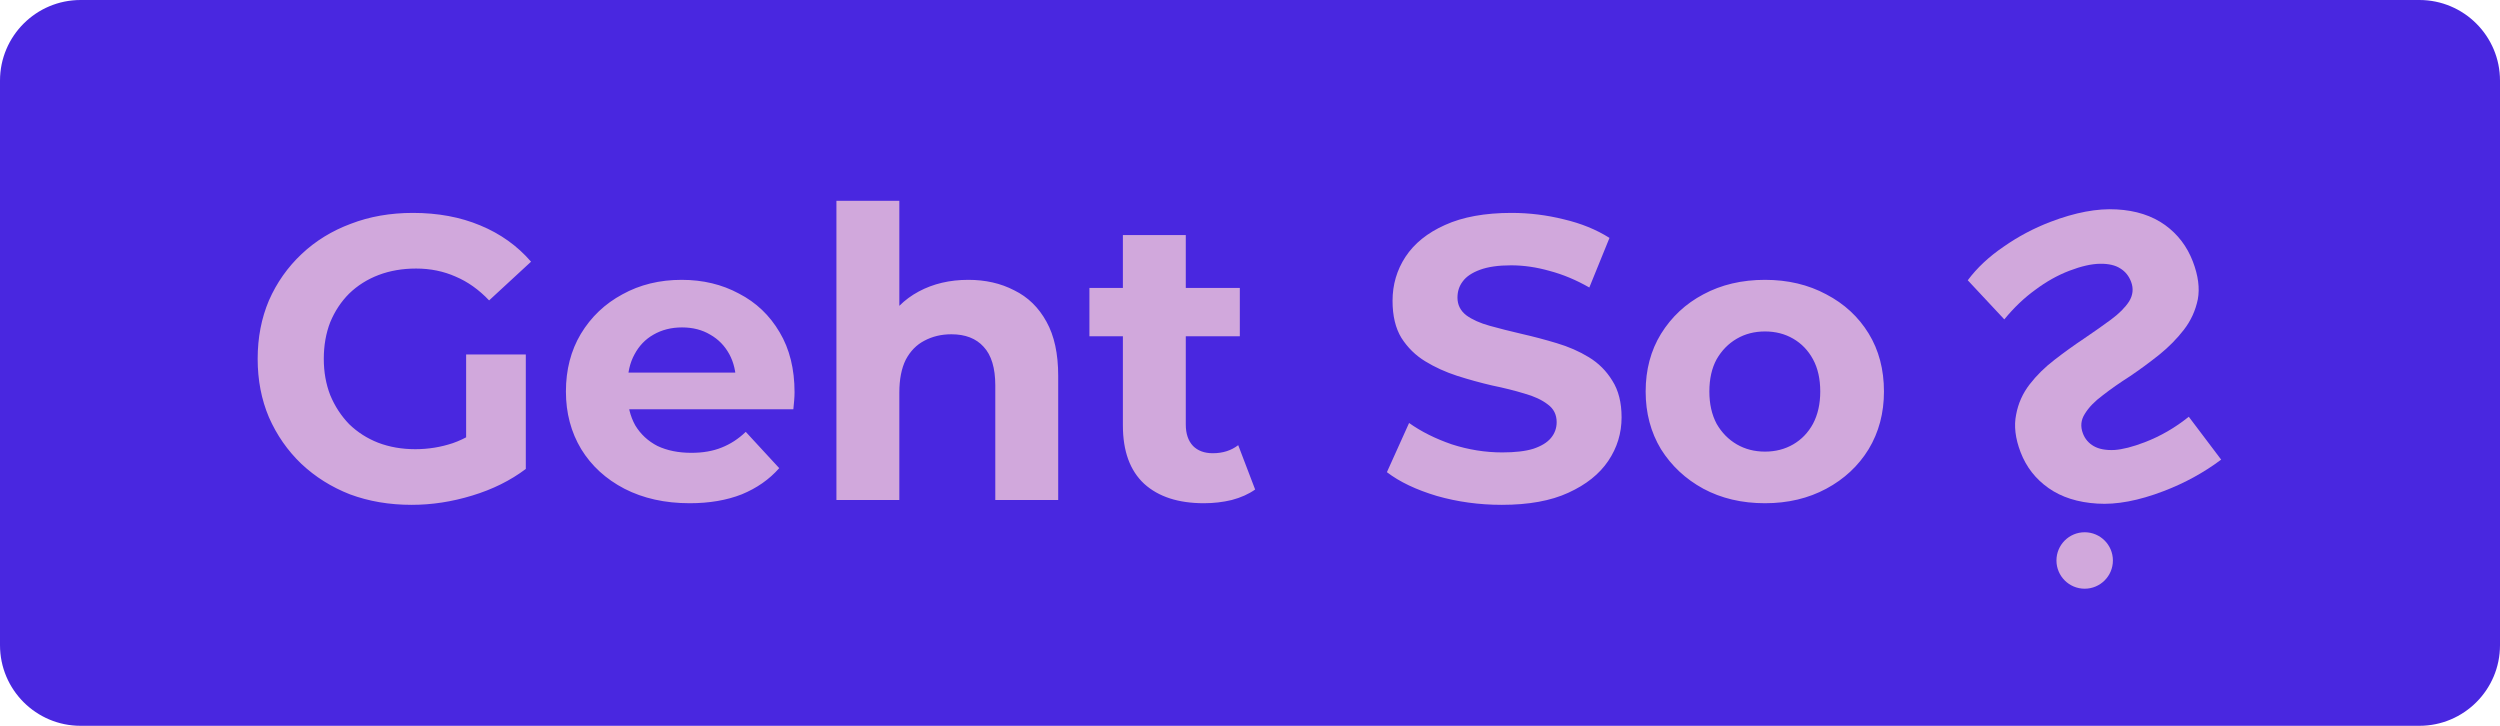
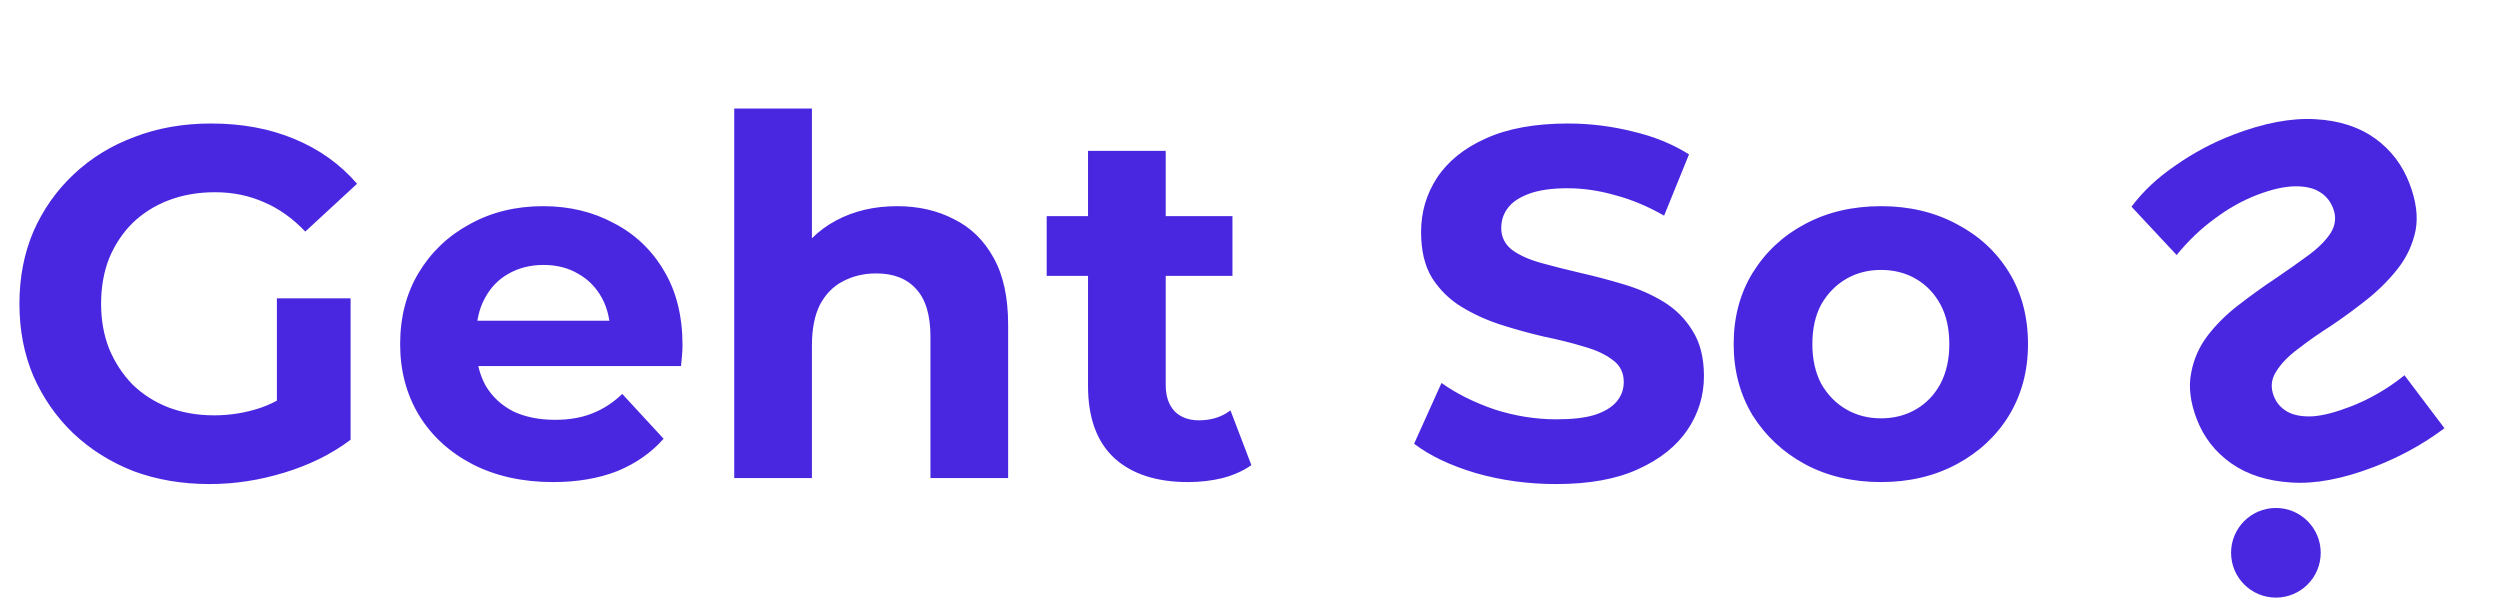
- <svg xmlns="http://www.w3.org/2000/svg" width="310" height="90" viewBox="0 0 310 90" fill="none">
-   <rect width="310" height="90" rx="10" fill="#4927E0" />
-   <path d="M51.05 62.6C48.283 62.6 45.733 62.167 43.4 61.3C41.1 60.4 39.083 59.133 37.35 57.5C35.65 55.867 34.317 53.95 33.35 51.75C32.417 49.55 31.95 47.133 31.95 44.5C31.95 41.867 32.417 39.45 33.35 37.25C34.317 35.05 35.667 33.133 37.4 31.5C39.133 29.867 41.167 28.617 43.5 27.75C45.833 26.85 48.4 26.4 51.2 26.4C54.3 26.4 57.083 26.917 59.55 27.95C62.05 28.983 64.15 30.483 65.85 32.45L60.65 37.25C59.383 35.917 58 34.933 56.5 34.3C55 33.633 53.367 33.3 51.6 33.3C49.9 33.3 48.35 33.567 46.95 34.1C45.55 34.633 44.333 35.4 43.3 36.4C42.3 37.4 41.517 38.583 40.95 39.95C40.417 41.317 40.15 42.833 40.15 44.5C40.15 46.133 40.417 47.633 40.95 49C41.517 50.367 42.3 51.567 43.3 52.6C44.333 53.6 45.533 54.367 46.9 54.9C48.3 55.433 49.833 55.7 51.5 55.7C53.1 55.7 54.65 55.45 56.15 54.95C57.683 54.417 59.167 53.533 60.6 52.3L65.2 58.15C63.3 59.583 61.083 60.683 58.55 61.45C56.05 62.217 53.55 62.6 51.05 62.6ZM57.8 57.1V43.95H65.2V58.15L57.8 57.1ZM85.524 62.4C82.458 62.4 79.758 61.8 77.424 60.6C75.124 59.4 73.341 57.767 72.074 55.7C70.808 53.6 70.174 51.217 70.174 48.55C70.174 45.85 70.791 43.467 72.024 41.4C73.291 39.3 75.008 37.667 77.174 36.5C79.341 35.3 81.791 34.7 84.524 34.7C87.158 34.7 89.524 35.267 91.624 36.4C93.758 37.5 95.441 39.1 96.674 41.2C97.908 43.267 98.524 45.75 98.524 48.65C98.524 48.95 98.508 49.3 98.474 49.7C98.441 50.067 98.408 50.417 98.374 50.75H76.524V46.2H94.274L91.274 47.55C91.274 46.15 90.991 44.933 90.424 43.9C89.858 42.867 89.074 42.067 88.074 41.5C87.074 40.9 85.908 40.6 84.574 40.6C83.241 40.6 82.058 40.9 81.024 41.5C80.024 42.067 79.241 42.883 78.674 43.95C78.108 44.983 77.824 46.217 77.824 47.65V48.85C77.824 50.317 78.141 51.617 78.774 52.75C79.441 53.85 80.358 54.7 81.524 55.3C82.724 55.867 84.124 56.15 85.724 56.15C87.158 56.15 88.408 55.933 89.474 55.5C90.574 55.067 91.574 54.417 92.474 53.55L96.624 58.05C95.391 59.45 93.841 60.533 91.974 61.3C90.108 62.033 87.958 62.4 85.524 62.4ZM120.067 34.7C122.201 34.7 124.101 35.133 125.767 36C127.467 36.833 128.801 38.133 129.767 39.9C130.734 41.633 131.217 43.867 131.217 46.6V62H123.417V47.8C123.417 45.633 122.934 44.033 121.967 43C121.034 41.967 119.701 41.45 117.967 41.45C116.734 41.45 115.617 41.717 114.617 42.25C113.651 42.75 112.884 43.533 112.317 44.6C111.784 45.667 111.517 47.033 111.517 48.7V62H103.717V24.9H111.517V42.55L109.767 40.3C110.734 38.5 112.117 37.117 113.917 36.15C115.717 35.183 117.767 34.7 120.067 34.7ZM149.288 62.4C146.121 62.4 143.654 61.6 141.888 60C140.121 58.367 139.238 55.95 139.238 52.75V29.15H147.038V52.65C147.038 53.783 147.338 54.667 147.938 55.3C148.538 55.9 149.354 56.2 150.388 56.2C151.621 56.2 152.671 55.867 153.538 55.2L155.638 60.7C154.838 61.267 153.871 61.7 152.738 62C151.638 62.267 150.488 62.4 149.288 62.4ZM135.088 41.7V35.7H153.738V41.7H135.088ZM186.226 62.6C183.426 62.6 180.743 62.233 178.176 61.5C175.61 60.733 173.543 59.75 171.976 58.55L174.726 52.45C176.226 53.517 177.993 54.4 180.026 55.1C182.093 55.767 184.176 56.1 186.276 56.1C187.876 56.1 189.16 55.95 190.126 55.65C191.126 55.317 191.86 54.867 192.326 54.3C192.793 53.733 193.026 53.083 193.026 52.35C193.026 51.417 192.66 50.683 191.926 50.15C191.193 49.583 190.226 49.133 189.026 48.8C187.826 48.433 186.493 48.1 185.026 47.8C183.593 47.467 182.143 47.067 180.676 46.6C179.243 46.133 177.926 45.533 176.726 44.8C175.526 44.067 174.543 43.1 173.776 41.9C173.043 40.7 172.676 39.167 172.676 37.3C172.676 35.3 173.21 33.483 174.276 31.85C175.376 30.183 177.01 28.867 179.176 27.9C181.376 26.9 184.126 26.4 187.426 26.4C189.626 26.4 191.793 26.667 193.926 27.2C196.06 27.7 197.943 28.467 199.576 29.5L197.076 35.65C195.443 34.717 193.81 34.033 192.176 33.6C190.543 33.133 188.943 32.9 187.376 32.9C185.81 32.9 184.526 33.083 183.526 33.45C182.526 33.817 181.81 34.3 181.376 34.9C180.943 35.467 180.726 36.133 180.726 36.9C180.726 37.8 181.093 38.533 181.826 39.1C182.56 39.633 183.526 40.067 184.726 40.4C185.926 40.733 187.243 41.067 188.676 41.4C190.143 41.733 191.593 42.117 193.026 42.55C194.493 42.983 195.826 43.567 197.026 44.3C198.226 45.033 199.193 46 199.926 47.2C200.693 48.4 201.076 49.917 201.076 51.75C201.076 53.717 200.526 55.517 199.426 57.15C198.326 58.783 196.676 60.1 194.476 61.1C192.31 62.1 189.56 62.6 186.226 62.6ZM218.861 62.4C215.994 62.4 213.444 61.8 211.211 60.6C209.011 59.4 207.261 57.767 205.961 55.7C204.694 53.6 204.061 51.217 204.061 48.55C204.061 45.85 204.694 43.467 205.961 41.4C207.261 39.3 209.011 37.667 211.211 36.5C213.444 35.3 215.994 34.7 218.861 34.7C221.694 34.7 224.228 35.3 226.461 36.5C228.694 37.667 230.444 39.283 231.711 41.35C232.978 43.417 233.611 45.817 233.611 48.55C233.611 51.217 232.978 53.6 231.711 55.7C230.444 57.767 228.694 59.4 226.461 60.6C224.228 61.8 221.694 62.4 218.861 62.4ZM218.861 56C220.161 56 221.328 55.7 222.361 55.1C223.394 54.5 224.211 53.65 224.811 52.55C225.411 51.417 225.711 50.083 225.711 48.55C225.711 46.983 225.411 45.65 224.811 44.55C224.211 43.45 223.394 42.6 222.361 42C221.328 41.4 220.161 41.1 218.861 41.1C217.561 41.1 216.394 41.4 215.361 42C214.328 42.6 213.494 43.45 212.861 44.55C212.261 45.65 211.961 46.983 211.961 48.55C211.961 50.083 212.261 51.417 212.861 52.55C213.494 53.65 214.328 54.5 215.361 55.1C216.394 55.7 217.561 56 218.861 56Z" fill="#D1A8DC" />
-   <path d="M268.298 60.897C270.913 59.897 273.288 58.596 275.424 56.993L271.409 51.677C269.717 53.038 267.89 54.094 265.929 54.844C264.434 55.416 263.182 55.735 262.172 55.8C261.119 55.846 260.273 55.688 259.635 55.325C258.997 54.963 258.546 54.439 258.284 53.754C257.951 52.883 258.031 52.066 258.526 51.306C259.008 50.515 259.75 49.749 260.752 49.009C261.741 48.238 262.868 47.45 264.13 46.646C265.35 45.822 266.561 44.931 267.764 43.971C268.936 43.023 269.951 41.992 270.81 40.878C271.669 39.764 272.242 38.51 272.529 37.115C272.785 35.732 272.58 34.169 271.913 32.426C271.198 30.558 270.051 29.052 268.471 27.907C266.848 26.744 264.852 26.098 262.483 25.969C260.071 25.822 257.324 26.337 254.241 27.517C252.187 28.303 250.258 29.326 248.457 30.586C246.643 31.816 245.158 33.205 244.002 34.754L248.534 39.604C249.726 38.149 251.007 36.927 252.378 35.938C253.737 34.919 255.148 34.129 256.611 33.569C258.074 33.01 259.338 32.722 260.403 32.707C261.468 32.692 262.31 32.888 262.929 33.293C263.537 33.668 263.977 34.213 264.251 34.929C264.573 35.77 264.492 36.586 264.01 37.377C263.516 38.137 262.768 38.887 261.766 39.627C260.764 40.367 259.654 41.149 258.434 41.973C257.183 42.808 255.966 43.684 254.782 44.601C253.567 45.53 252.531 46.551 251.672 47.665C250.813 48.779 250.256 50.027 250 51.41C249.712 52.805 249.896 54.358 250.551 56.07C251.254 57.907 252.411 59.392 254.022 60.524C255.633 61.657 257.645 62.297 260.057 62.445C262.438 62.604 265.185 62.089 268.298 60.897Z" fill="#D1A8DC" />
-   <circle cx="258.5" cy="69.5" r="3.5" fill="#D1A8DC" />
+ <svg xmlns="http://www.w3.org/2000/svg" width="251" height="61" viewBox="0 0 251 61" fill="none">
+   <path d="M21.05 48.6C18.283 48.6 15.733 48.167 13.4 47.3C11.1 46.4 9.083 45.133 7.35 43.5C5.65 41.867 4.317 39.95 3.35 37.75C2.417 35.55 1.95 33.133 1.95 30.5C1.95 27.867 2.417 25.45 3.35 23.25C4.317 21.05 5.667 19.133 7.4 17.5C9.133 15.867 11.167 14.617 13.5 13.75C15.833 12.85 18.4 12.4 21.2 12.4C24.3 12.4 27.083 12.917 29.55 13.95C32.05 14.983 34.15 16.483 35.85 18.45L30.65 23.25C29.383 21.917 28 20.933 26.5 20.3C25 19.633 23.367 19.3 21.6 19.3C19.9 19.3 18.35 19.567 16.95 20.1C15.55 20.633 14.333 21.4 13.3 22.4C12.3 23.4 11.517 24.583 10.95 25.95C10.417 27.317 10.15 28.833 10.15 30.5C10.15 32.133 10.417 33.633 10.95 35C11.517 36.367 12.3 37.567 13.3 38.6C14.333 39.6 15.533 40.367 16.9 40.9C18.3 41.433 19.833 41.7 21.5 41.7C23.1 41.7 24.65 41.45 26.15 40.95C27.683 40.417 29.167 39.533 30.6 38.3L35.2 44.15C33.3 45.583 31.083 46.683 28.55 47.45C26.05 48.217 23.55 48.6 21.05 48.6ZM27.8 43.1V29.95H35.2V44.15L27.8 43.1ZM55.524 48.4C52.458 48.4 49.758 47.8 47.424 46.6C45.124 45.4 43.341 43.767 42.074 41.7C40.808 39.6 40.174 37.217 40.174 34.55C40.174 31.85 40.791 29.467 42.024 27.4C43.291 25.3 45.008 23.667 47.174 22.5C49.341 21.3 51.791 20.7 54.524 20.7C57.158 20.7 59.524 21.267 61.624 22.4C63.758 23.5 65.441 25.1 66.674 27.2C67.908 29.267 68.524 31.75 68.524 34.65C68.524 34.95 68.508 35.3 68.474 35.7C68.441 36.067 68.408 36.417 68.374 36.75H46.524V32.2H64.274L61.274 33.55C61.274 32.15 60.991 30.933 60.424 29.9C59.858 28.867 59.074 28.067 58.074 27.5C57.074 26.9 55.908 26.6 54.574 26.6C53.241 26.6 52.058 26.9 51.024 27.5C50.024 28.067 49.241 28.883 48.674 29.95C48.108 30.983 47.824 32.217 47.824 33.65V34.85C47.824 36.317 48.141 37.617 48.774 38.75C49.441 39.85 50.358 40.7 51.524 41.3C52.724 41.867 54.124 42.15 55.724 42.15C57.158 42.15 58.408 41.933 59.474 41.5C60.574 41.067 61.574 40.417 62.474 39.55L66.624 44.05C65.391 45.45 63.841 46.533 61.974 47.3C60.108 48.033 57.958 48.4 55.524 48.4ZM90.067 20.7C92.201 20.7 94.1 21.133 95.767 22C97.467 22.833 98.8 24.133 99.767 25.9C100.734 27.633 101.217 29.867 101.217 32.6V48H93.417V33.8C93.417 31.633 92.934 30.033 91.967 29C91.034 27.967 89.701 27.45 87.967 27.45C86.734 27.45 85.617 27.717 84.617 28.25C83.65 28.75 82.884 29.533 82.317 30.6C81.784 31.667 81.517 33.033 81.517 34.7V48H73.717V10.9H81.517V28.55L79.767 26.3C80.734 24.5 82.117 23.117 83.917 22.15C85.717 21.183 87.767 20.7 90.067 20.7ZM119.288 48.4C116.121 48.4 113.654 47.6 111.888 46C110.121 44.367 109.238 41.95 109.238 38.75V15.15H117.038V38.65C117.038 39.783 117.338 40.667 117.938 41.3C118.538 41.9 119.354 42.2 120.388 42.2C121.621 42.2 122.671 41.867 123.538 41.2L125.638 46.7C124.838 47.267 123.871 47.7 122.738 48C121.638 48.267 120.488 48.4 119.288 48.4ZM105.088 27.7V21.7H123.738V27.7H105.088ZM156.226 48.6C153.426 48.6 150.743 48.233 148.176 47.5C145.61 46.733 143.543 45.75 141.976 44.55L144.726 38.45C146.226 39.517 147.993 40.4 150.026 41.1C152.093 41.767 154.176 42.1 156.276 42.1C157.876 42.1 159.16 41.95 160.126 41.65C161.126 41.317 161.86 40.867 162.326 40.3C162.793 39.733 163.026 39.083 163.026 38.35C163.026 37.417 162.66 36.683 161.926 36.15C161.193 35.583 160.226 35.133 159.026 34.8C157.826 34.433 156.493 34.1 155.026 33.8C153.593 33.467 152.143 33.067 150.676 32.6C149.243 32.133 147.926 31.533 146.726 30.8C145.526 30.067 144.543 29.1 143.776 27.9C143.043 26.7 142.676 25.167 142.676 23.3C142.676 21.3 143.21 19.483 144.276 17.85C145.376 16.183 147.01 14.867 149.176 13.9C151.376 12.9 154.126 12.4 157.426 12.4C159.626 12.4 161.793 12.667 163.926 13.2C166.06 13.7 167.943 14.467 169.576 15.5L167.076 21.65C165.443 20.717 163.81 20.033 162.176 19.6C160.543 19.133 158.943 18.9 157.376 18.9C155.81 18.9 154.526 19.083 153.526 19.45C152.526 19.817 151.81 20.3 151.376 20.9C150.943 21.467 150.726 22.133 150.726 22.9C150.726 23.8 151.093 24.533 151.826 25.1C152.56 25.633 153.526 26.067 154.726 26.4C155.926 26.733 157.243 27.067 158.676 27.4C160.143 27.733 161.593 28.117 163.026 28.55C164.493 28.983 165.826 29.567 167.026 30.3C168.226 31.033 169.193 32 169.926 33.2C170.693 34.4 171.076 35.917 171.076 37.75C171.076 39.717 170.526 41.517 169.426 43.15C168.326 44.783 166.676 46.1 164.476 47.1C162.31 48.1 159.56 48.6 156.226 48.6ZM188.861 48.4C185.994 48.4 183.444 47.8 181.211 46.6C179.011 45.4 177.261 43.767 175.961 41.7C174.694 39.6 174.061 37.217 174.061 34.55C174.061 31.85 174.694 29.467 175.961 27.4C177.261 25.3 179.011 23.667 181.211 22.5C183.444 21.3 185.994 20.7 188.861 20.7C191.694 20.7 194.228 21.3 196.461 22.5C198.694 23.667 200.444 25.283 201.711 27.35C202.978 29.417 203.611 31.817 203.611 34.55C203.611 37.217 202.978 39.6 201.711 41.7C200.444 43.767 198.694 45.4 196.461 46.6C194.228 47.8 191.694 48.4 188.861 48.4ZM188.861 42C190.161 42 191.328 41.7 192.361 41.1C193.394 40.5 194.211 39.65 194.811 38.55C195.411 37.417 195.711 36.083 195.711 34.55C195.711 32.983 195.411 31.65 194.811 30.55C194.211 29.45 193.394 28.6 192.361 28C191.328 27.4 190.161 27.1 188.861 27.1C187.561 27.1 186.394 27.4 185.361 28C184.328 28.6 183.494 29.45 182.861 30.55C182.261 31.65 181.961 32.983 181.961 34.55C181.961 36.083 182.261 37.417 182.861 38.55C183.494 39.65 184.328 40.5 185.361 41.1C186.394 41.7 187.561 42 188.861 42Z" fill="#4927E0" />
+   <path d="M238.298 46.897C240.913 45.897 243.288 44.596 245.424 42.993L241.409 37.677C239.717 39.038 237.89 40.094 235.929 40.844C234.434 41.416 233.182 41.735 232.172 41.8C231.119 41.846 230.273 41.688 229.635 41.325C228.997 40.963 228.546 40.439 228.284 39.754C227.951 38.883 228.031 38.066 228.526 37.306C229.008 36.515 229.75 35.749 230.752 35.009C231.741 34.238 232.868 33.45 234.13 32.646C235.35 31.822 236.561 30.931 237.764 29.971C238.936 29.023 239.951 27.992 240.81 26.878C241.669 25.764 242.242 24.51 242.529 23.115C242.785 21.732 242.58 20.169 241.913 18.426C241.198 16.558 240.051 15.052 238.471 13.908C236.848 12.744 234.852 12.098 232.483 11.969C230.071 11.822 227.324 12.337 224.241 13.517C222.187 14.303 220.258 15.326 218.457 16.586C216.643 17.816 215.158 19.205 214.002 20.753L218.534 25.604C219.726 24.149 221.007 22.927 222.378 21.938C223.737 20.919 225.148 20.129 226.611 19.569C228.074 19.01 229.338 18.722 230.403 18.707C231.468 18.692 232.31 18.888 232.929 19.293C233.537 19.668 233.977 20.213 234.251 20.929C234.573 21.77 234.492 22.585 234.01 23.377C233.516 24.137 232.768 24.887 231.766 25.627C230.764 26.367 229.654 27.149 228.434 27.973C227.183 28.808 225.966 29.684 224.782 30.601C223.567 31.53 222.531 32.551 221.672 33.665C220.813 34.779 220.256 36.027 220 37.41C219.712 38.805 219.896 40.358 220.551 42.07C221.254 43.907 222.411 45.392 224.022 46.524C225.633 47.657 227.645 48.297 230.057 48.445C232.438 48.604 235.185 48.089 238.298 46.897Z" fill="#4927E0" />
+   <circle cx="228.5" cy="55.5" r="4.5" fill="#4927E0" />
</svg>
